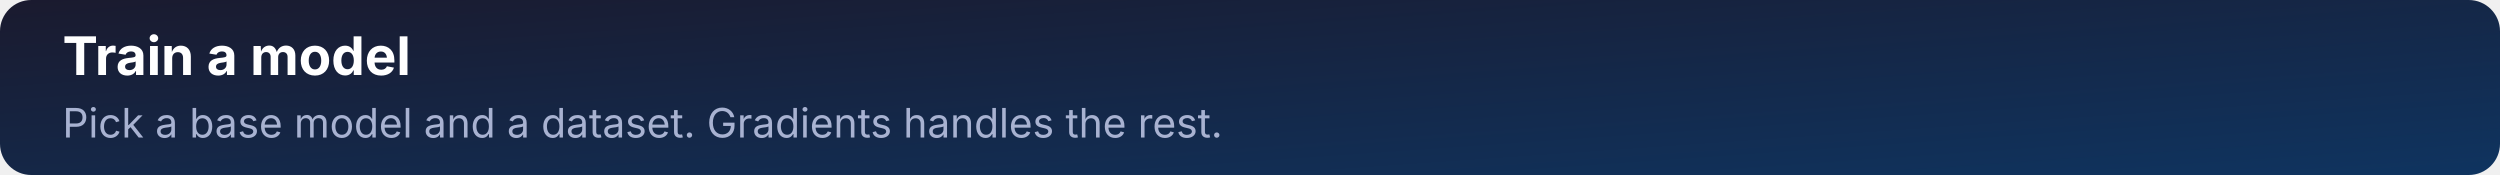
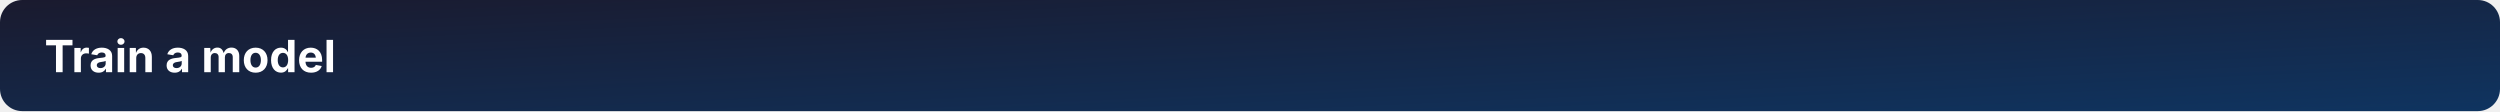
- <svg xmlns="http://www.w3.org/2000/svg" width="800" height="56">
+ <svg xmlns="http://www.w3.org/2000/svg" width="900" height="40">
  <defs>
    <linearGradient id="bg" x1="0%" y1="0%" x2="100%" y2="100%">
      <stop offset="0%" style="stop-color:#1a1a2e" />
      <stop offset="100%" style="stop-color:#0f3460" />
    </linearGradient>
  </defs>
-   <rect width="800" height="56" rx="10" fill="url(#bg)" />
-   <text x="20" y="24" fill="#ffffff" font-family="system-ui, -apple-system, sans-serif" font-size="17" font-weight="700">Train a model</text>
-   <text x="20" y="44" fill="#a8b2d1" font-family="system-ui, -apple-system, sans-serif" font-size="13">Pick a base model and a dataset. Gradients handles the rest.</text>
+   <rect width="900" height="40" rx="8" fill="url(#bg)" />
+   <text x="16" y="26" fill="#ffffff" font-family="system-ui, -apple-system, sans-serif" font-size="16" font-weight="700">Train a model</text>
</svg>
